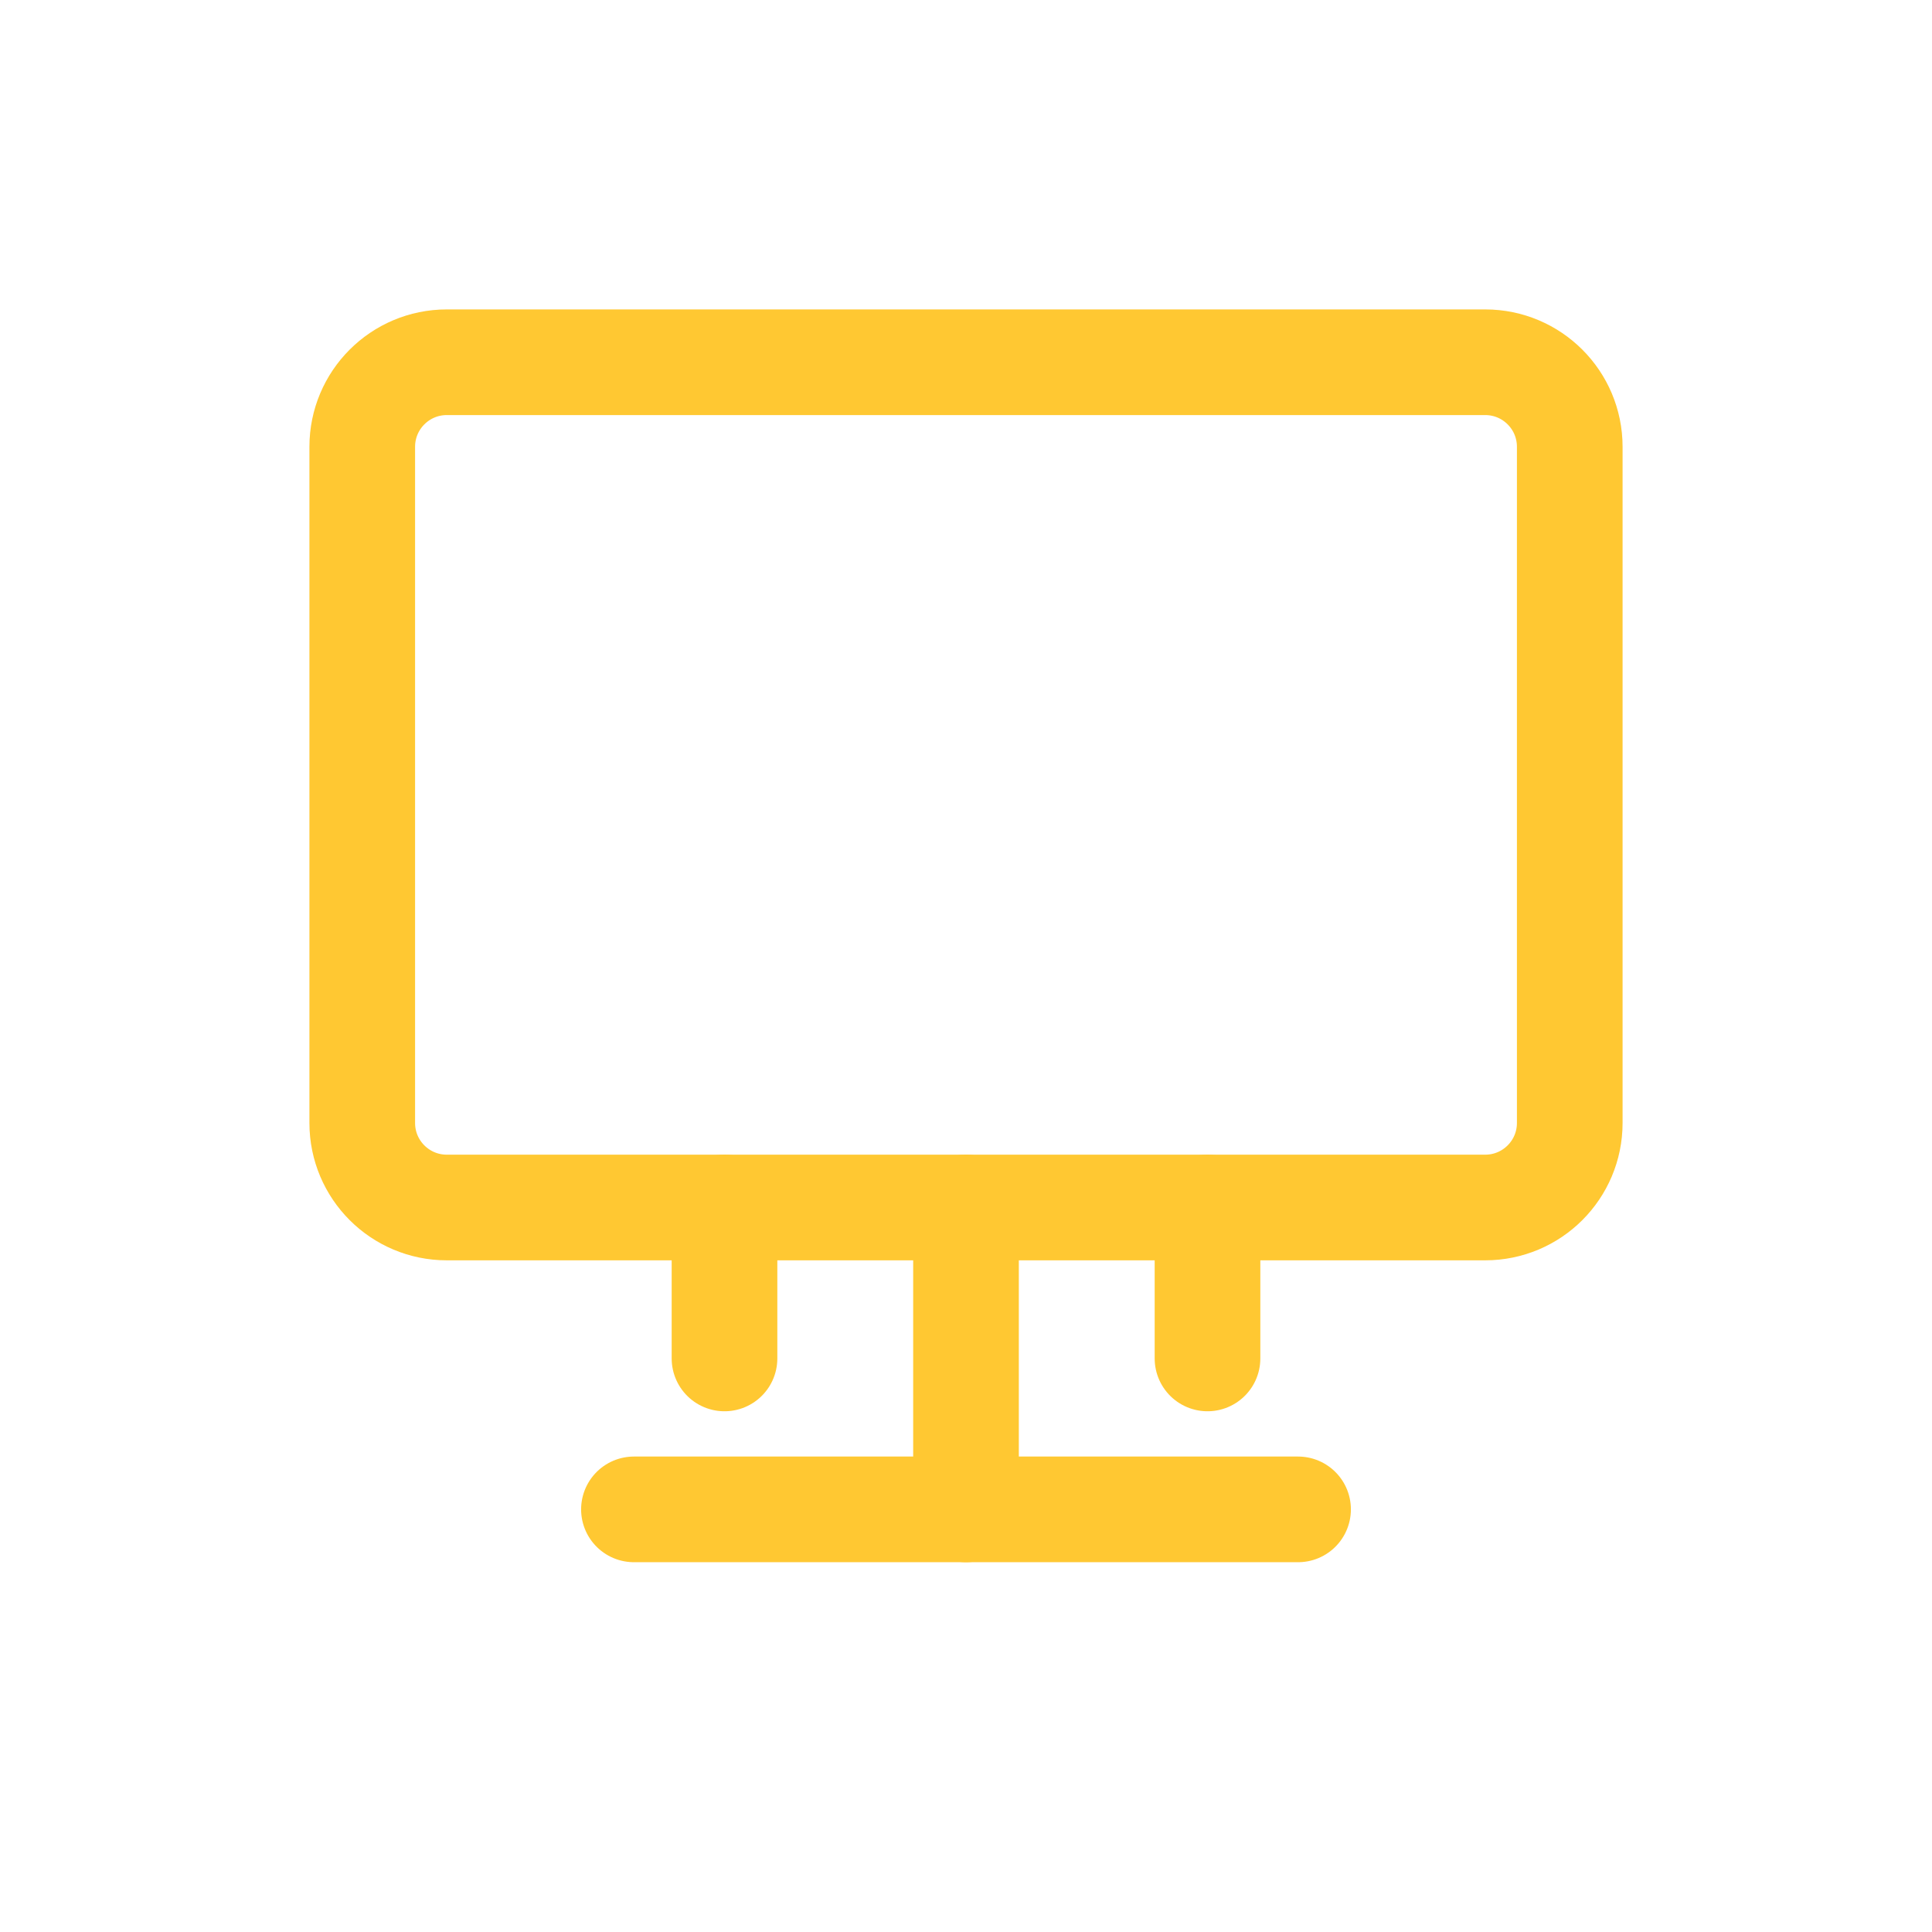
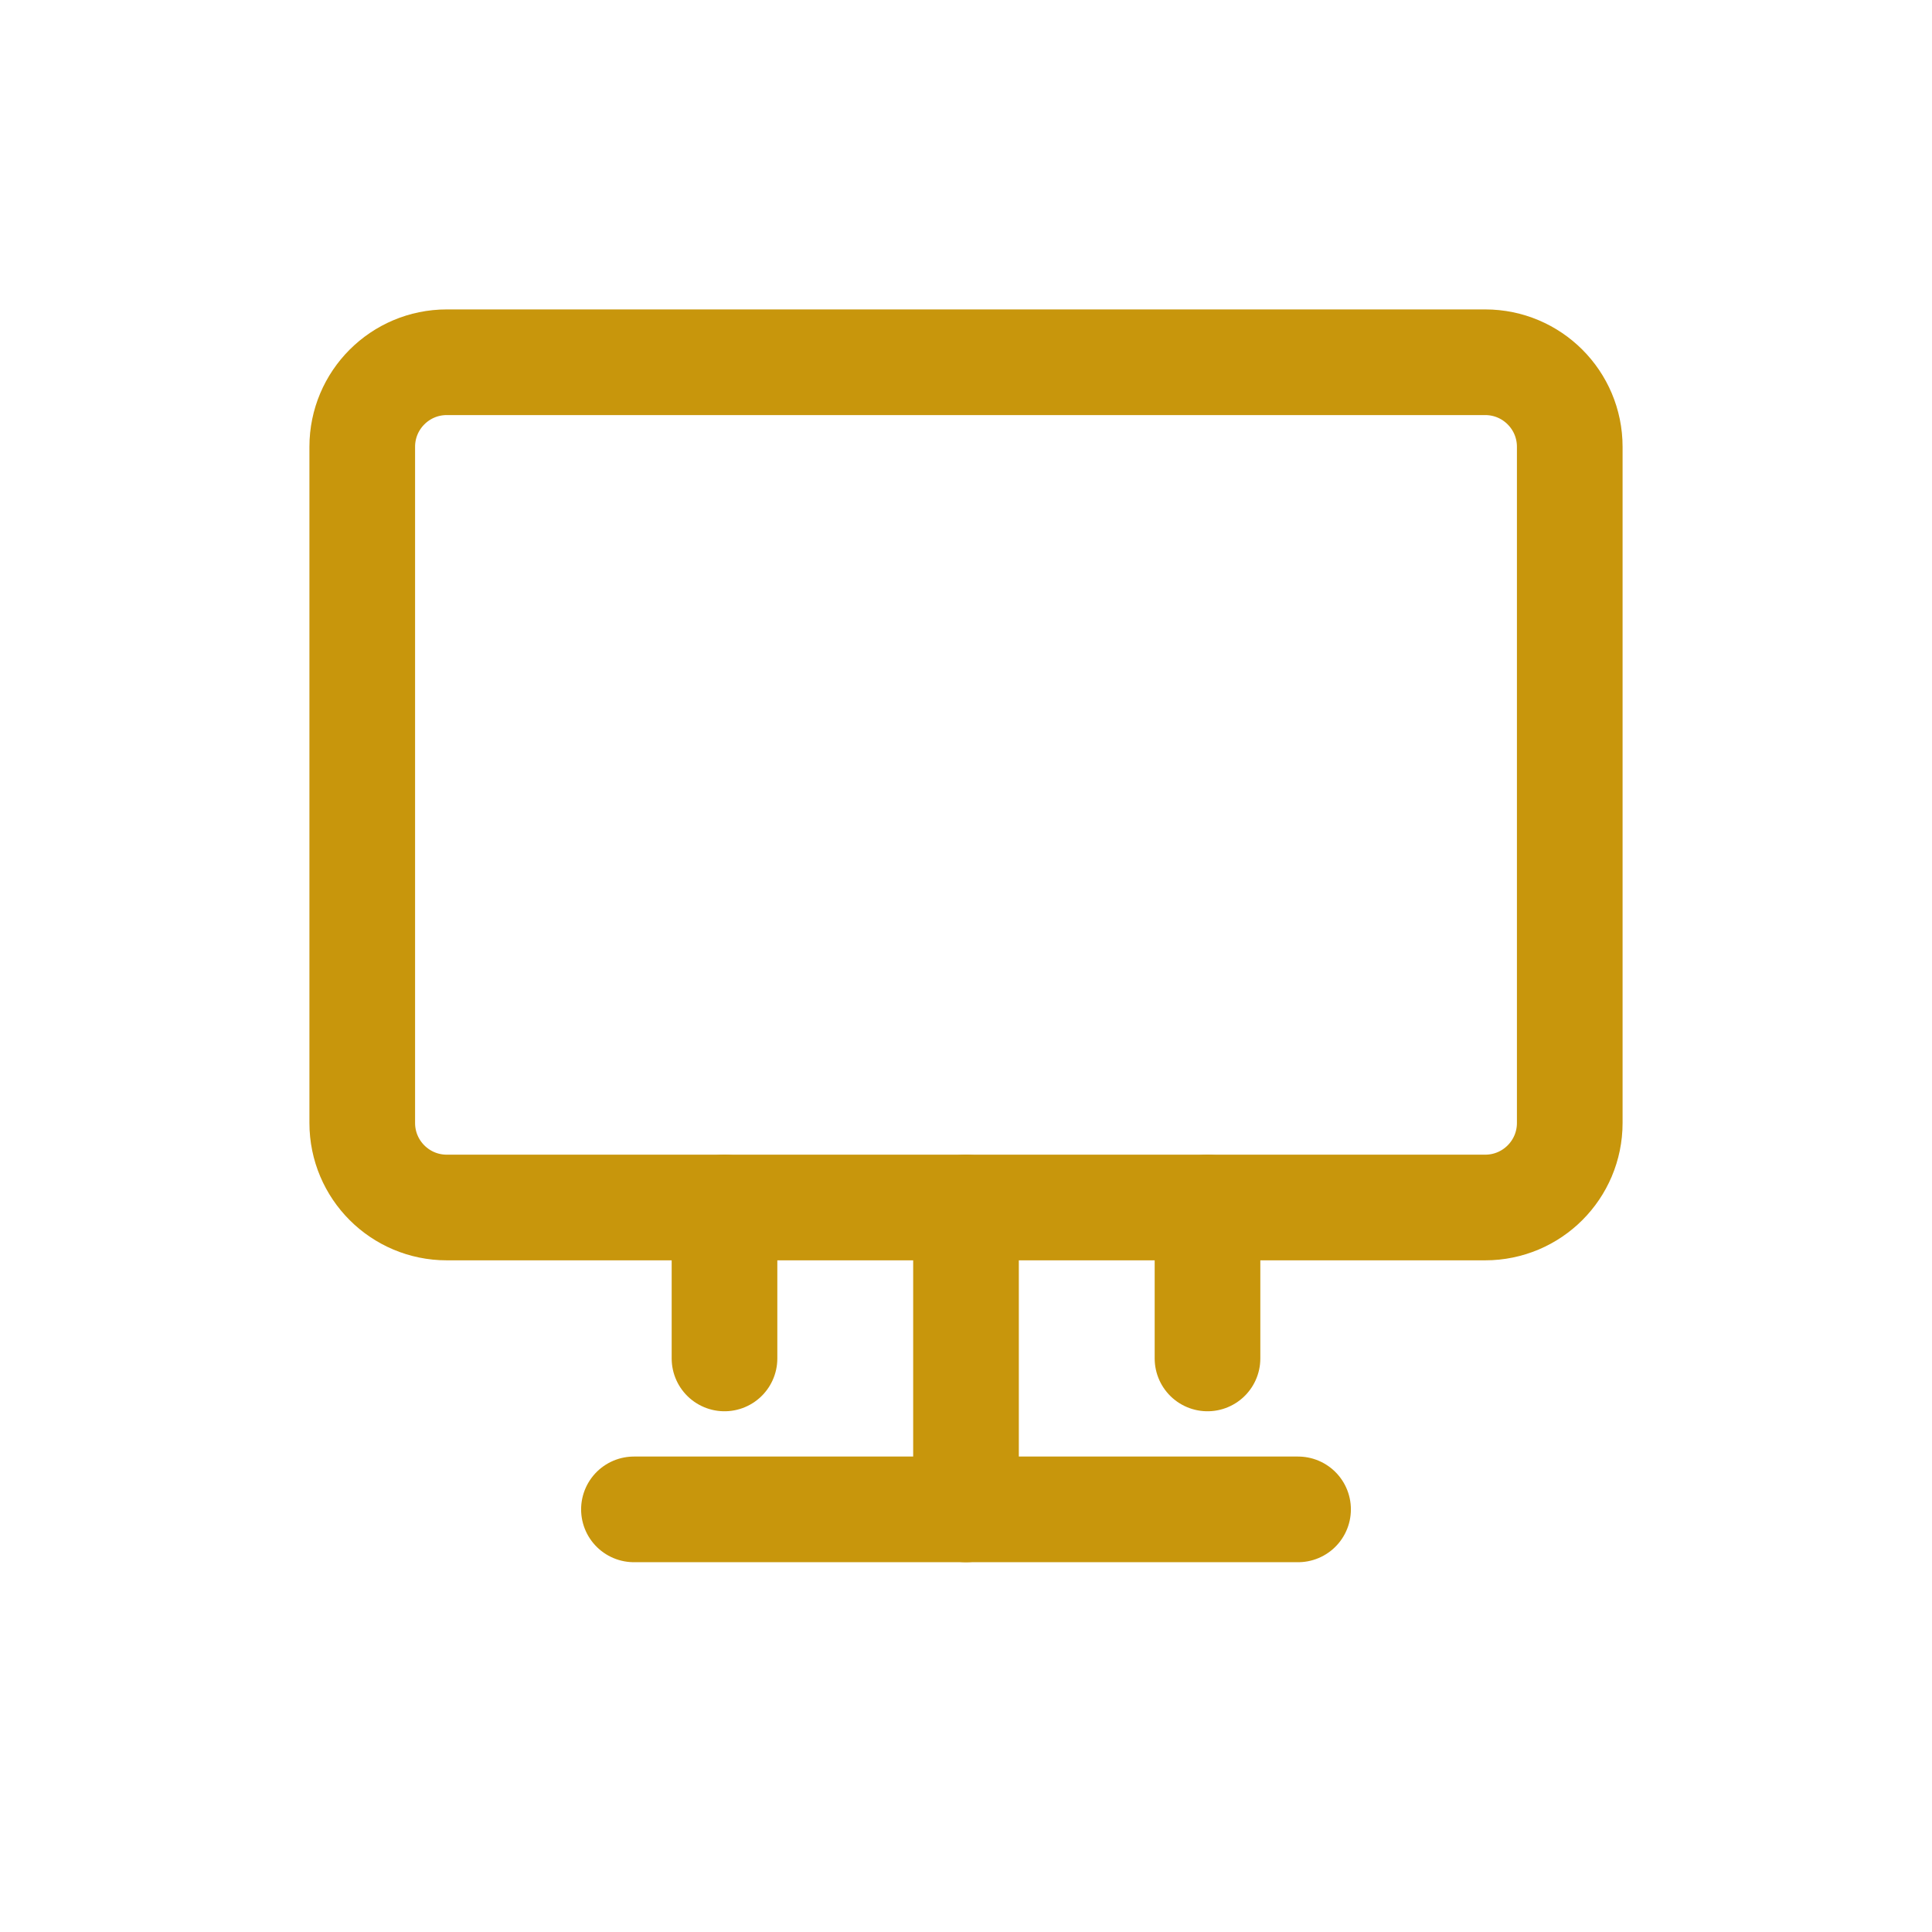
- <svg xmlns="http://www.w3.org/2000/svg" viewBox="0 0 32 32" width="256" height="256" fill="none" stroke="#ffc832" stroke-width="1.75" stroke-linecap="round" stroke-linejoin="round">
+ <svg xmlns="http://www.w3.org/2000/svg" viewBox="0 0 32 32" width="256" height="256" fill="none" stroke="#c8960c" stroke-width="1.75" stroke-linecap="round" stroke-linejoin="round">
  <rect x="6" y="6" width="20" height="14" rx="1.4" />
  <line x1="12" y1="20" x2="12" y2="22.5" />
  <line x1="20" y1="20" x2="20" y2="22.5" />
  <line x1="16" y1="20" x2="16" y2="25" />
  <line x1="10.5" y1="25" x2="21.5" y2="25" />
</svg>
